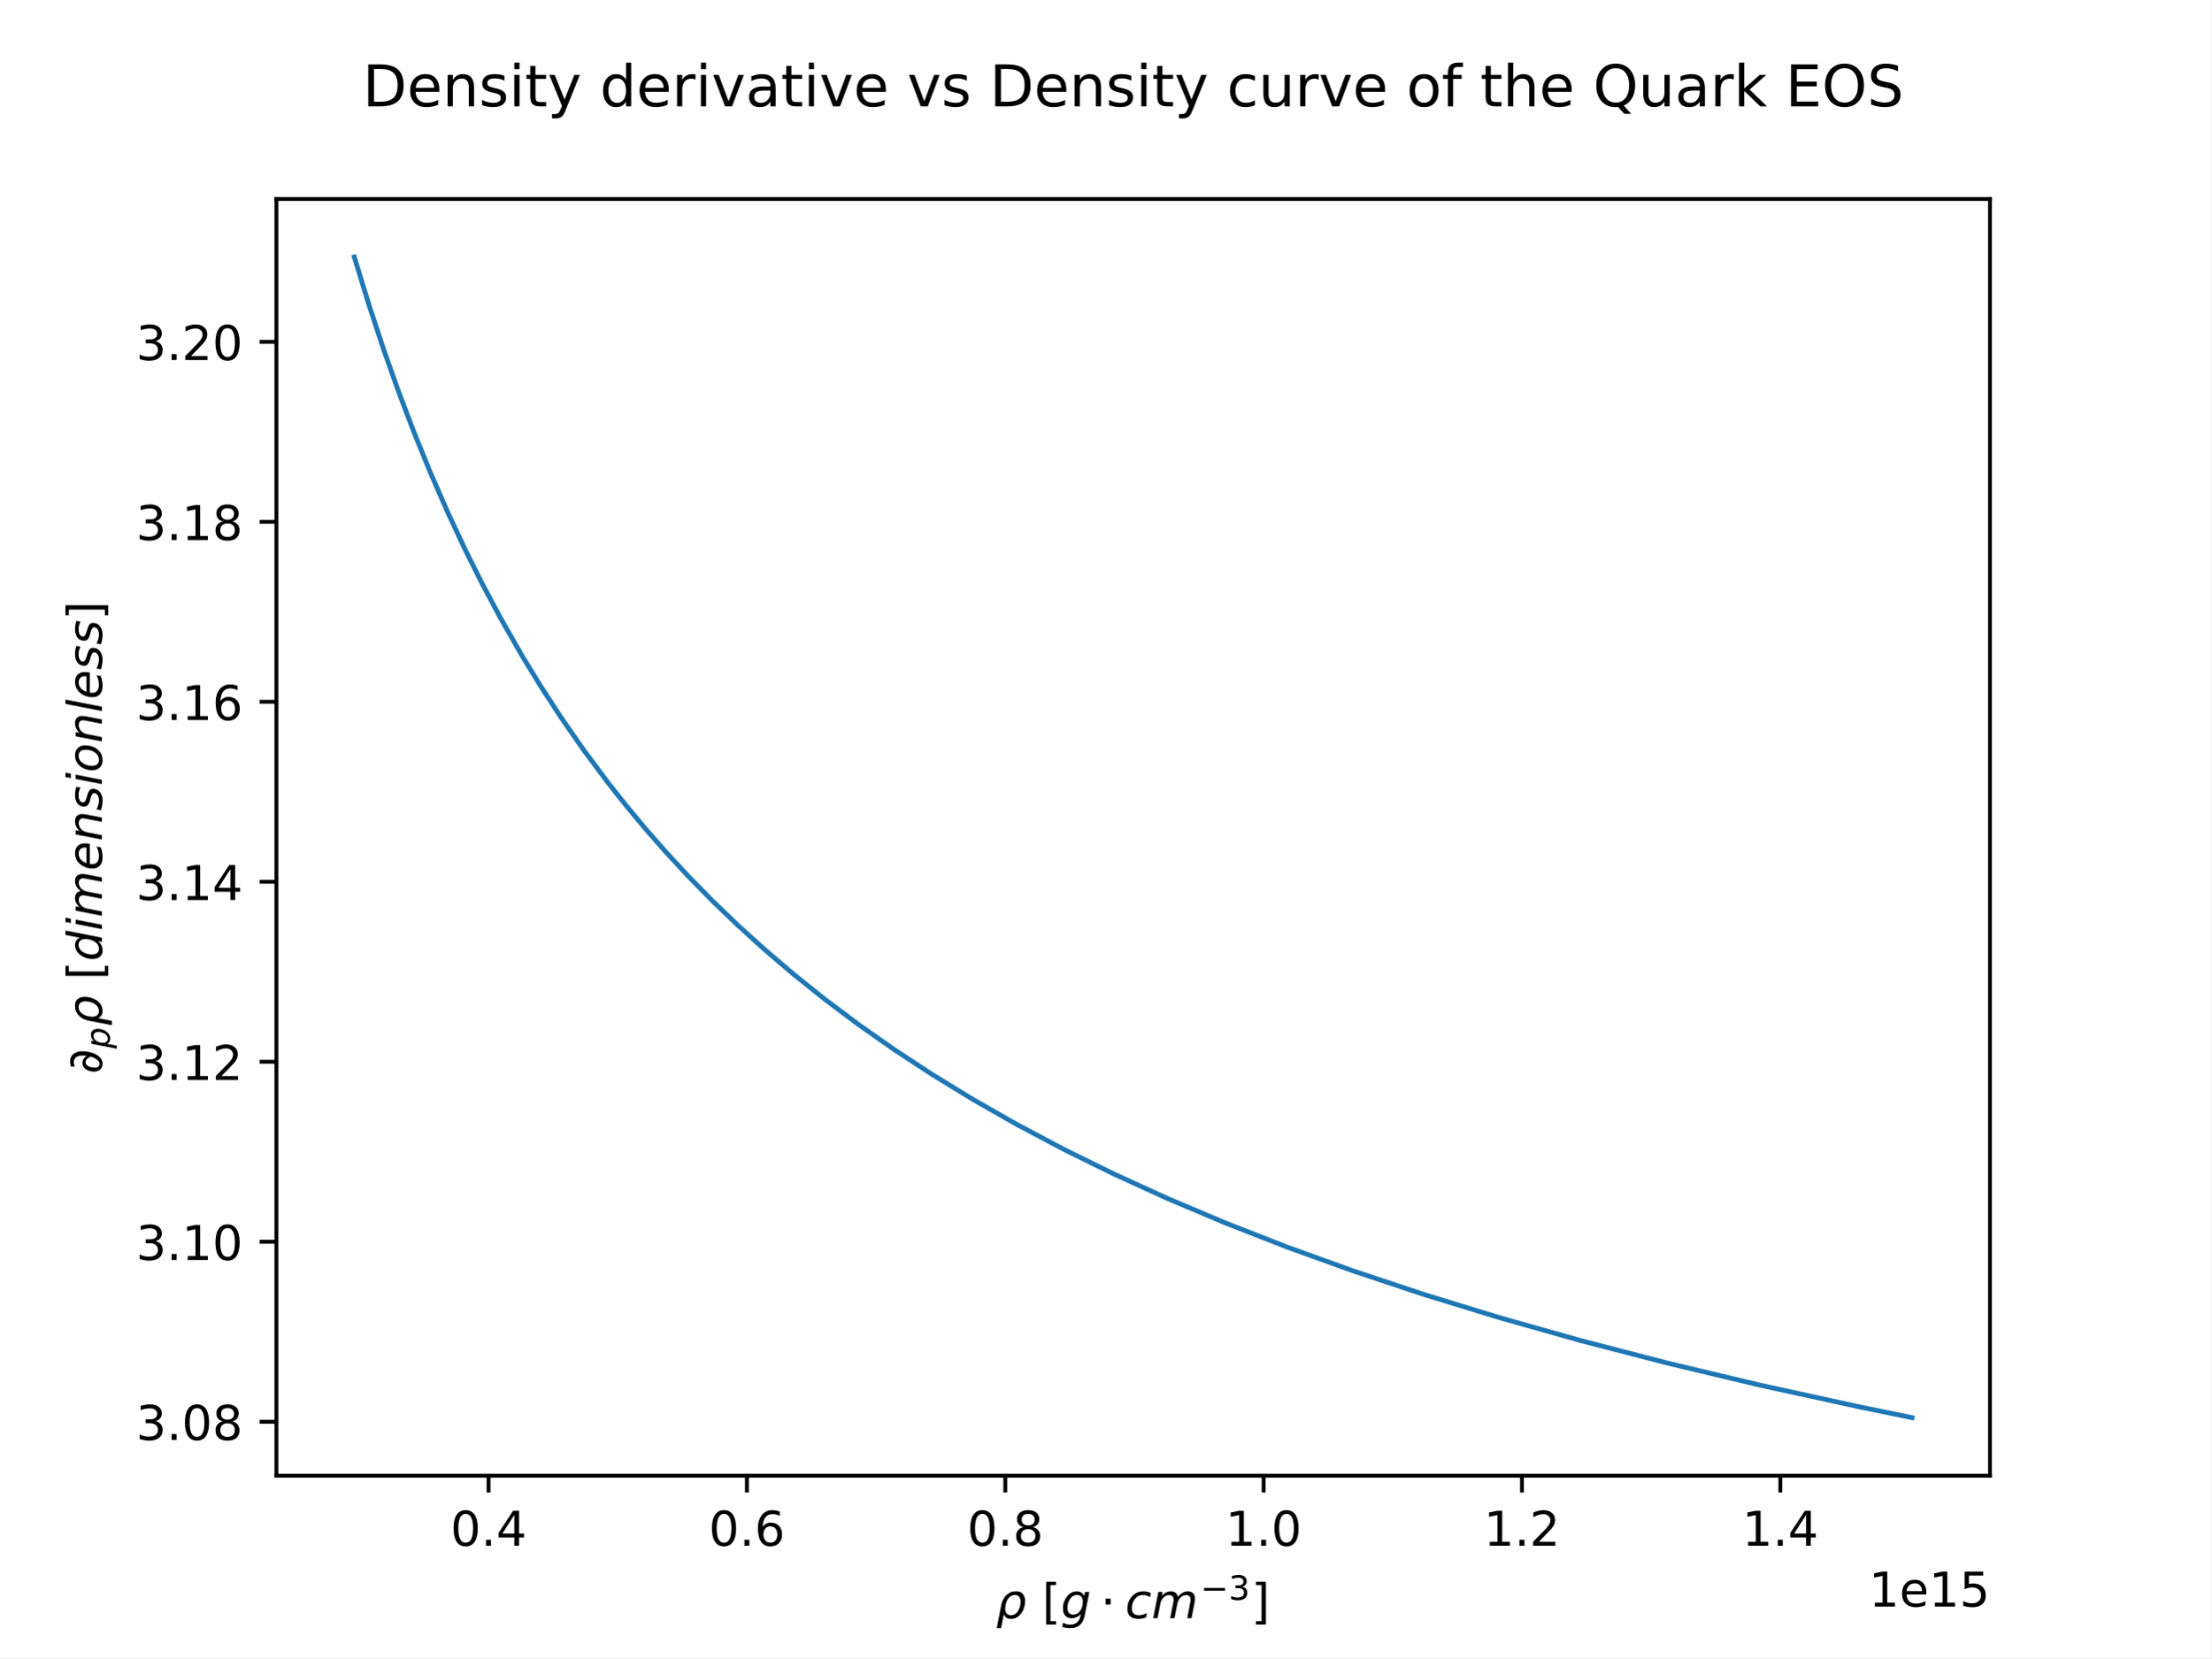
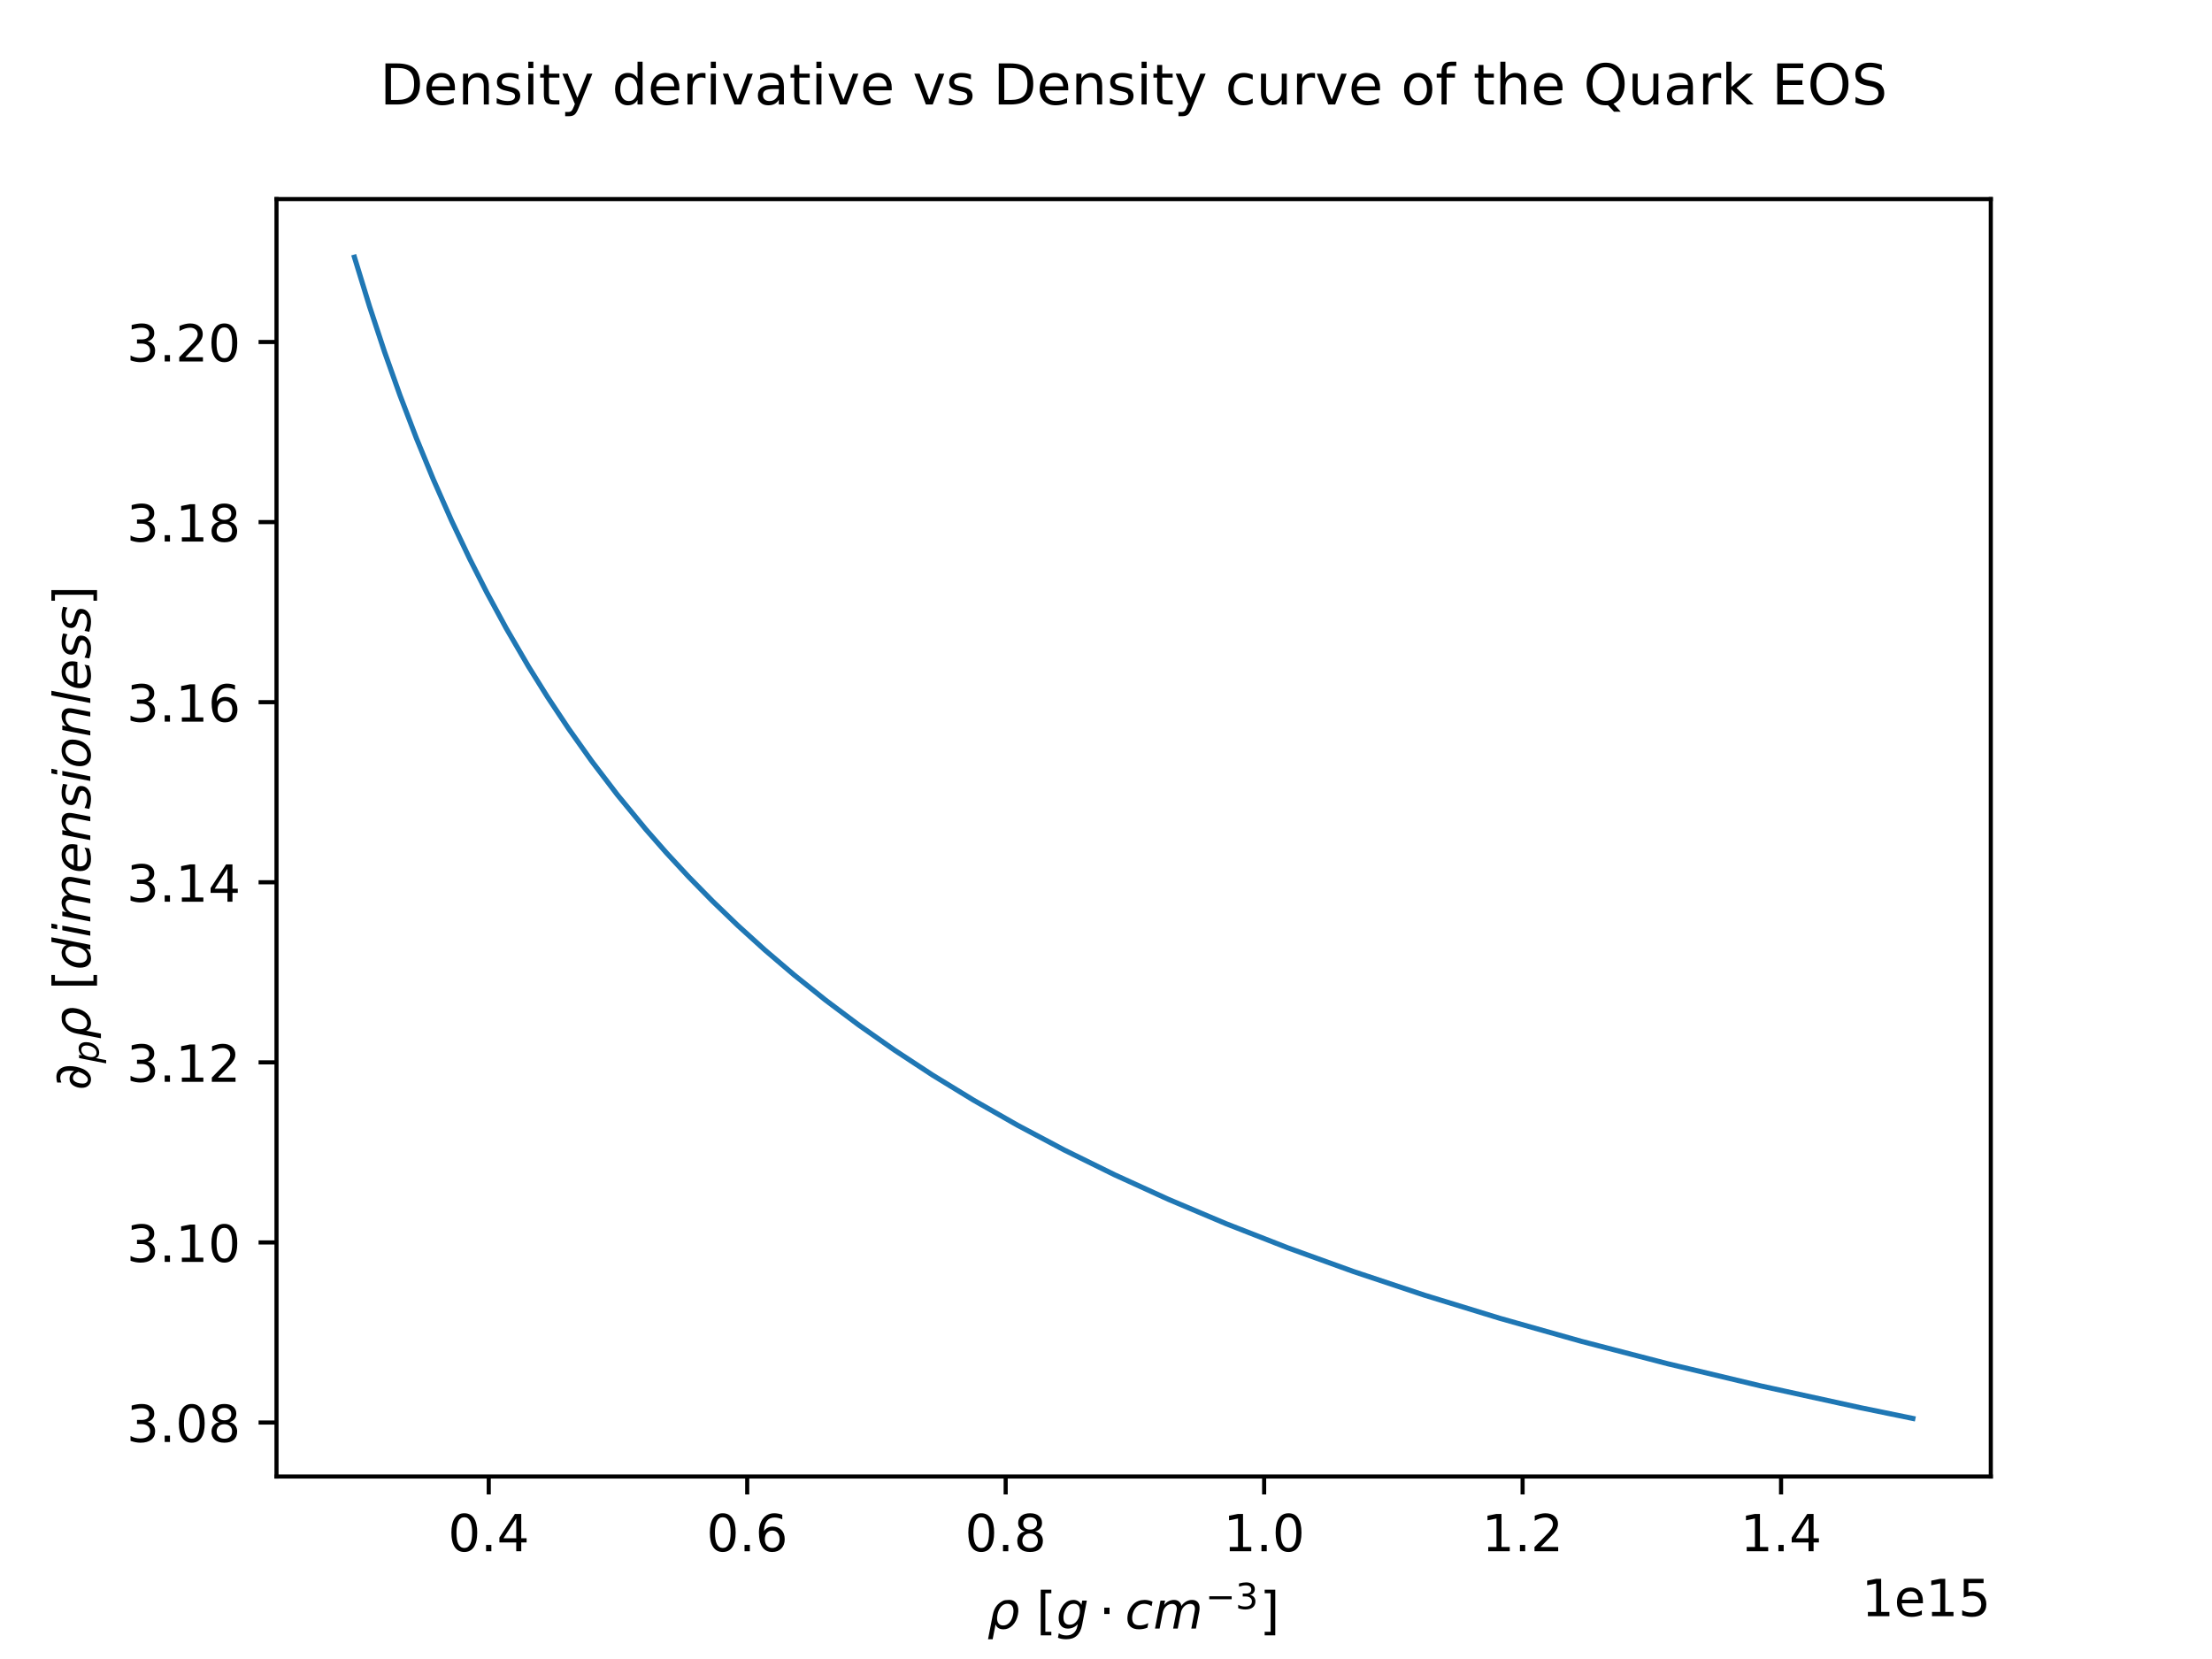
- <svg xmlns="http://www.w3.org/2000/svg" xmlns:xlink="http://www.w3.org/1999/xlink" width="460.8pt" height="345.6pt" viewBox="0 0 460.8 345.6" version="1.1">
+ <svg xmlns="http://www.w3.org/2000/svg" xmlns:xlink="http://www.w3.org/1999/xlink" width="432pt" height="324pt" viewBox="0 0 432 324" version="1.1">
  <defs>
    <style type="text/css">*{stroke-linejoin: round; stroke-linecap: butt}</style>
  </defs>
  <g id="figure_1">
    <g id="patch_1">
-       <path d="M 0 345.6  L 460.8 345.6  L 460.8 0  L 0 0  z " style="fill: #ffffff" />
+       <path d="M 0 324  L 432 324  L 432 0  L 0 0  z " style="fill: #ffffff" />
    </g>
    <g id="axes_1">
      <g id="patch_2">
-         <path d="M 57.6 307.584  L 414.72 307.584  L 414.72 41.472  L 57.6 41.472  z " style="fill: #ffffff" />
+         <path d="M 54 288.36  L 388.8 288.36  L 388.8 38.88  L 54 38.88  z " style="fill: #ffffff" />
      </g>
      <g id="matplotlib.axis_1">
        <g id="xtick_1">
          <g id="line2d_1">
            <defs>
-               <path id="m3706d1cf48" d="M 0 0  L 0 3.5  " style="stroke: #000000; stroke-width: 0.8" />
-             </defs>
-             <g>
-               <use xlink:href="#m3706d1cf48" x="101.815" y="307.584" style="stroke: #000000; stroke-width: 0.8" />
+               <path id="m9056c42ccb" d="M 0 0  L 0 3.5  " style="stroke: #000000; stroke-width: 0.8" />
+             </defs>
+             <g>
+               <use xlink:href="#m9056c42ccb" x="95.451" y="288.36" style="stroke: #000000; stroke-width: 0.8" />
            </g>
          </g>
          <g id="text_1">
-             <g transform="translate(93.86311 322.1824) scale(0.1 -0.1)">
+             <g transform="translate(87.49969 302.9584) scale(0.1 -0.1)">
              <defs>
                <path id="DejaVuSans-30" d="M 2034 4250  Q 1547 4250 1301 3770  Q 1056 3291 1056 2328  Q 1056 1369 1301 889  Q 1547 409 2034 409  Q 2525 409 2770 889  Q 3016 1369 3016 2328  Q 3016 3291 2770 3770  Q 2525 4250 2034 4250  z M 2034 4750  Q 2819 4750 3233 4129  Q 3647 3509 3647 2328  Q 3647 1150 3233 529  Q 2819 -91 2034 -91  Q 1250 -91 836 529  Q 422 1150 422 2328  Q 422 3509 836 4129  Q 1250 4750 2034 4750  z " transform="scale(0.015625)" />
                <path id="DejaVuSans-2e" d="M 684 794  L 1344 794  L 1344 0  L 684 0  L 684 794  z " transform="scale(0.015625)" />
                <path id="DejaVuSans-34" d="M 2419 4116  L 825 1625  L 2419 1625  L 2419 4116  z M 2253 4666  L 3047 4666  L 3047 1625  L 3713 1625  L 3713 1100  L 3047 1100  L 3047 0  L 2419 0  L 2419 1100  L 313 1100  L 313 1709  L 2253 4666  z " transform="scale(0.015625)" />
              </defs>
              <use xlink:href="#DejaVuSans-30" />
              <use xlink:href="#DejaVuSans-2e" x="63.623" />
              <use xlink:href="#DejaVuSans-34" x="95.41" />
            </g>
          </g>
        </g>
        <g id="xtick_2">
          <g id="line2d_2">
            <g>
-               <use xlink:href="#m3706d1cf48" x="155.657" y="307.584" style="stroke: #000000; stroke-width: 0.8" />
+               <use xlink:href="#m9056c42ccb" x="145.929" y="288.36" style="stroke: #000000; stroke-width: 0.8" />
            </g>
          </g>
          <g id="text_2">
-             <g transform="translate(147.7057 322.1824) scale(0.1 -0.1)">
+             <g transform="translate(137.9771 302.9584) scale(0.1 -0.1)">
              <defs>
                <path id="DejaVuSans-36" d="M 2113 2584  Q 1688 2584 1439 2293  Q 1191 2003 1191 1497  Q 1191 994 1439 701  Q 1688 409 2113 409  Q 2538 409 2786 701  Q 3034 994 3034 1497  Q 3034 2003 2786 2293  Q 2538 2584 2113 2584  z M 3366 4563  L 3366 3988  Q 3128 4100 2886 4159  Q 2644 4219 2406 4219  Q 1781 4219 1451 3797  Q 1122 3375 1075 2522  Q 1259 2794 1537 2939  Q 1816 3084 2150 3084  Q 2853 3084 3261 2657  Q 3669 2231 3669 1497  Q 3669 778 3244 343  Q 2819 -91 2113 -91  Q 1303 -91 875 529  Q 447 1150 447 2328  Q 447 3434 972 4092  Q 1497 4750 2381 4750  Q 2619 4750 2861 4703  Q 3103 4656 3366 4563  z " transform="scale(0.015625)" />
              </defs>
              <use xlink:href="#DejaVuSans-30" />
              <use xlink:href="#DejaVuSans-2e" x="63.623" />
              <use xlink:href="#DejaVuSans-36" x="95.41" />
            </g>
          </g>
        </g>
        <g id="xtick_3">
          <g id="line2d_3">
            <g>
-               <use xlink:href="#m3706d1cf48" x="209.5" y="307.584" style="stroke: #000000; stroke-width: 0.8" />
+               <use xlink:href="#m9056c42ccb" x="196.406" y="288.36" style="stroke: #000000; stroke-width: 0.8" />
            </g>
          </g>
          <g id="text_3">
-             <g transform="translate(201.5483 322.1824) scale(0.1 -0.1)">
+             <g transform="translate(188.4545 302.9584) scale(0.1 -0.1)">
              <defs>
                <path id="DejaVuSans-38" d="M 2034 2216  Q 1584 2216 1326 1975  Q 1069 1734 1069 1313  Q 1069 891 1326 650  Q 1584 409 2034 409  Q 2484 409 2743 651  Q 3003 894 3003 1313  Q 3003 1734 2745 1975  Q 2488 2216 2034 2216  z M 1403 2484  Q 997 2584 770 2862  Q 544 3141 544 3541  Q 544 4100 942 4425  Q 1341 4750 2034 4750  Q 2731 4750 3128 4425  Q 3525 4100 3525 3541  Q 3525 3141 3298 2862  Q 3072 2584 2669 2484  Q 3125 2378 3379 2068  Q 3634 1759 3634 1313  Q 3634 634 3220 271  Q 2806 -91 2034 -91  Q 1263 -91 848 271  Q 434 634 434 1313  Q 434 1759 690 2068  Q 947 2378 1403 2484  z M 1172 3481  Q 1172 3119 1398 2916  Q 1625 2713 2034 2713  Q 2441 2713 2670 2916  Q 2900 3119 2900 3481  Q 2900 3844 2670 4047  Q 2441 4250 2034 4250  Q 1625 4250 1398 4047  Q 1172 3844 1172 3481  z " transform="scale(0.015625)" />
              </defs>
              <use xlink:href="#DejaVuSans-30" />
              <use xlink:href="#DejaVuSans-2e" x="63.623" />
              <use xlink:href="#DejaVuSans-38" x="95.41" />
            </g>
          </g>
        </g>
        <g id="xtick_4">
          <g id="line2d_4">
            <g>
-               <use xlink:href="#m3706d1cf48" x="263.342" y="307.584" style="stroke: #000000; stroke-width: 0.8" />
+               <use xlink:href="#m9056c42ccb" x="246.884" y="288.36" style="stroke: #000000; stroke-width: 0.8" />
            </g>
          </g>
          <g id="text_4">
-             <g transform="translate(255.3908 322.1824) scale(0.1 -0.1)">
+             <g transform="translate(238.9319 302.9584) scale(0.1 -0.1)">
              <defs>
                <path id="DejaVuSans-31" d="M 794 531  L 1825 531  L 1825 4091  L 703 3866  L 703 4441  L 1819 4666  L 2450 4666  L 2450 531  L 3481 531  L 3481 0  L 794 0  L 794 531  z " transform="scale(0.015625)" />
              </defs>
              <use xlink:href="#DejaVuSans-31" />
              <use xlink:href="#DejaVuSans-2e" x="63.623" />
              <use xlink:href="#DejaVuSans-30" x="95.41" />
            </g>
          </g>
        </g>
        <g id="xtick_5">
          <g id="line2d_5">
            <g>
-               <use xlink:href="#m3706d1cf48" x="317.185" y="307.584" style="stroke: #000000; stroke-width: 0.8" />
+               <use xlink:href="#m9056c42ccb" x="297.361" y="288.36" style="stroke: #000000; stroke-width: 0.8" />
            </g>
          </g>
          <g id="text_5">
-             <g transform="translate(309.2334 322.1824) scale(0.1 -0.1)">
+             <g transform="translate(289.4094 302.9584) scale(0.1 -0.1)">
              <defs>
                <path id="DejaVuSans-32" d="M 1228 531  L 3431 531  L 3431 0  L 469 0  L 469 531  Q 828 903 1448 1529  Q 2069 2156 2228 2338  Q 2531 2678 2651 2914  Q 2772 3150 2772 3378  Q 2772 3750 2511 3984  Q 2250 4219 1831 4219  Q 1534 4219 1204 4116  Q 875 4013 500 3803  L 500 4441  Q 881 4594 1212 4672  Q 1544 4750 1819 4750  Q 2544 4750 2975 4387  Q 3406 4025 3406 3419  Q 3406 3131 3298 2873  Q 3191 2616 2906 2266  Q 2828 2175 2409 1742  Q 1991 1309 1228 531  z " transform="scale(0.015625)" />
              </defs>
              <use xlink:href="#DejaVuSans-31" />
              <use xlink:href="#DejaVuSans-2e" x="63.623" />
              <use xlink:href="#DejaVuSans-32" x="95.41" />
            </g>
          </g>
        </g>
        <g id="xtick_6">
          <g id="line2d_6">
            <g>
-               <use xlink:href="#m3706d1cf48" x="371.028" y="307.584" style="stroke: #000000; stroke-width: 0.8" />
+               <use xlink:href="#m9056c42ccb" x="347.838" y="288.36" style="stroke: #000000; stroke-width: 0.8" />
            </g>
          </g>
          <g id="text_6">
-             <g transform="translate(363.076 322.1824) scale(0.1 -0.1)">
+             <g transform="translate(339.8868 302.9584) scale(0.1 -0.1)">
              <use xlink:href="#DejaVuSans-31" />
              <use xlink:href="#DejaVuSans-2e" x="63.623" />
              <use xlink:href="#DejaVuSans-34" x="95.41" />
            </g>
          </g>
        </g>
        <g id="text_7">
-           <g transform="translate(207.56 337.3621) scale(0.1 -0.1)">
+           <g transform="translate(192.8 318.1381) scale(0.1 -0.1)">
            <defs>
              <path id="DejaVuSans-Oblique-3c1" d="M 1203 2875  Q 1453 3194 1981 3475  Q 2188 3584 2756 3584  Q 3394 3584 3694 3078  Q 3994 2572 3834 1747  Q 3672 922 3175 415  Q 2678 -91 2041 -91  Q 1656 -91 1409 63  Q 1163 213 1044 525  L 681 -1331  L 103 -1331  L 697 1716  Q 838 2438 1203 2875  z M 3238 1747  Q 3359 2381 3169 2744  Q 2978 3103 2522 3103  Q 2066 3103 1734 2744  Q 1403 2381 1281 1747  Q 1156 1113 1347 750  Q 1538 391 1994 391  Q 2450 391 2781 750  Q 3113 1113 3238 1747  z " transform="scale(0.015625)" />
              <path id="DejaVuSans-5b" d="M 550 4863  L 1875 4863  L 1875 4416  L 1125 4416  L 1125 -397  L 1875 -397  L 1875 -844  L 550 -844  L 550 4863  z " transform="scale(0.015625)" />
              <path id="DejaVuSans-Oblique-67" d="M 3816 3500  L 3219 434  Q 3047 -456 2561 -893  Q 2075 -1331 1253 -1331  Q 950 -1331 690 -1286  Q 431 -1241 206 -1147  L 313 -588  Q 525 -725 762 -790  Q 1000 -856 1269 -856  Q 1816 -856 2167 -557  Q 2519 -259 2631 300  L 2681 563  Q 2441 288 2122 144  Q 1803 0 1434 0  Q 903 0 598 351  Q 294 703 294 1319  Q 294 1803 478 2267  Q 663 2731 997 3091  Q 1219 3328 1514 3456  Q 1809 3584 2131 3584  Q 2484 3584 2746 3420  Q 3009 3256 3138 2956  L 3238 3500  L 3816 3500  z M 2950 2216  Q 2950 2641 2750 2872  Q 2550 3103 2181 3103  Q 1953 3103 1747 3012  Q 1541 2922 1394 2759  Q 1156 2491 1023 2127  Q 891 1763 891 1375  Q 891 944 1092 712  Q 1294 481 1672 481  Q 2219 481 2584 976  Q 2950 1472 2950 2216  z " transform="scale(0.015625)" />
              <path id="DejaVuSans-22c5" d="M 684 2619  L 1344 2619  L 1344 1825  L 684 1825  L 684 2619  z " transform="scale(0.015625)" />
              <path id="DejaVuSans-Oblique-63" d="M 3431 3366  L 3316 2797  Q 3109 2947 2876 3022  Q 2644 3097 2394 3097  Q 2119 3097 1870 3000  Q 1622 2903 1453 2725  Q 1184 2453 1037 2087  Q 891 1722 891 1331  Q 891 859 1127 628  Q 1363 397 1844 397  Q 2081 397 2348 469  Q 2616 541 2906 684  L 2797 116  Q 2547 13 2283 -39  Q 2019 -91 1741 -91  Q 1044 -91 669 257  Q 294 606 294 1253  Q 294 1797 489 2255  Q 684 2713 1069 3078  Q 1331 3328 1684 3456  Q 2038 3584 2456 3584  Q 2700 3584 2940 3529  Q 3181 3475 3431 3366  z " transform="scale(0.015625)" />
              <path id="DejaVuSans-Oblique-6d" d="M 5747 2113  L 5338 0  L 4763 0  L 5166 2094  Q 5191 2228 5203 2325  Q 5216 2422 5216 2491  Q 5216 2772 5059 2928  Q 4903 3084 4622 3084  Q 4203 3084 3875 2770  Q 3547 2456 3450 1953  L 3066 0  L 2491 0  L 2900 2094  Q 2925 2209 2937 2307  Q 2950 2406 2950 2484  Q 2950 2769 2794 2926  Q 2638 3084 2363 3084  Q 1938 3084 1609 2770  Q 1281 2456 1184 1953  L 800 0  L 225 0  L 909 3500  L 1484 3500  L 1375 2956  Q 1609 3263 1923 3423  Q 2238 3584 2597 3584  Q 2978 3584 3223 3384  Q 3469 3184 3519 2828  Q 3781 3197 4126 3390  Q 4472 3584 4856 3584  Q 5306 3584 5551 3325  Q 5797 3066 5797 2591  Q 5797 2488 5784 2364  Q 5772 2241 5747 2113  z " transform="scale(0.015625)" />
              <path id="DejaVuSans-2212" d="M 678 2272  L 4684 2272  L 4684 1741  L 678 1741  L 678 2272  z " transform="scale(0.015625)" />
              <path id="DejaVuSans-33" d="M 2597 2516  Q 3050 2419 3304 2112  Q 3559 1806 3559 1356  Q 3559 666 3084 287  Q 2609 -91 1734 -91  Q 1441 -91 1130 -33  Q 819 25 488 141  L 488 750  Q 750 597 1062 519  Q 1375 441 1716 441  Q 2309 441 2620 675  Q 2931 909 2931 1356  Q 2931 1769 2642 2001  Q 2353 2234 1838 2234  L 1294 2234  L 1294 2753  L 1863 2753  Q 2328 2753 2575 2939  Q 2822 3125 2822 3475  Q 2822 3834 2567 4026  Q 2313 4219 1838 4219  Q 1578 4219 1281 4162  Q 984 4106 628 3988  L 628 4550  Q 988 4650 1302 4700  Q 1616 4750 1894 4750  Q 2613 4750 3031 4423  Q 3450 4097 3450 3541  Q 3450 3153 3228 2886  Q 3006 2619 2597 2516  z " transform="scale(0.015625)" />
              <path id="DejaVuSans-5d" d="M 1947 4863  L 1947 -844  L 622 -844  L 622 -397  L 1369 -397  L 1369 4416  L 622 4416  L 622 4863  L 1947 4863  z " transform="scale(0.015625)" />
            </defs>
            <use xlink:href="#DejaVuSans-Oblique-3c1" transform="translate(0 0.765625)" />
            <use xlink:href="#DejaVuSans-5b" transform="translate(95.94694 0.765625)" />
            <use xlink:href="#DejaVuSans-Oblique-67" transform="translate(134.9606 0.765625)" />
            <use xlink:href="#DejaVuSans-22c5" transform="translate(217.9196 0.765625)" />
            <use xlink:href="#DejaVuSans-Oblique-63" transform="translate(269.1891 0.765625)" />
            <use xlink:href="#DejaVuSans-Oblique-6d" transform="translate(324.1696 0.765625)" />
            <use xlink:href="#DejaVuSans-2212" transform="translate(426.2316 39.04688) scale(0.7)" />
            <use xlink:href="#DejaVuSans-33" transform="translate(484.8839 39.04688) scale(0.7)" />
            <use xlink:href="#DejaVuSans-5d" transform="translate(532.1545 0.765625)" />
          </g>
        </g>
        <g id="text_8">
-           <g transform="translate(389.4794 334.8606) scale(0.1 -0.1)">
+           <g transform="translate(363.5594 315.6366) scale(0.1 -0.1)">
            <defs>
              <path id="DejaVuSans-65" d="M 3597 1894  L 3597 1613  L 953 1613  Q 991 1019 1311 708  Q 1631 397 2203 397  Q 2534 397 2845 478  Q 3156 559 3463 722  L 3463 178  Q 3153 47 2828 -22  Q 2503 -91 2169 -91  Q 1331 -91 842 396  Q 353 884 353 1716  Q 353 2575 817 3079  Q 1281 3584 2069 3584  Q 2775 3584 3186 3129  Q 3597 2675 3597 1894  z M 3022 2063  Q 3016 2534 2758 2815  Q 2500 3097 2075 3097  Q 1594 3097 1305 2825  Q 1016 2553 972 2059  L 3022 2063  z " transform="scale(0.015625)" />
              <path id="DejaVuSans-35" d="M 691 4666  L 3169 4666  L 3169 4134  L 1269 4134  L 1269 2991  Q 1406 3038 1543 3061  Q 1681 3084 1819 3084  Q 2600 3084 3056 2656  Q 3513 2228 3513 1497  Q 3513 744 3044 326  Q 2575 -91 1722 -91  Q 1428 -91 1123 -41  Q 819 9 494 109  L 494 744  Q 775 591 1075 516  Q 1375 441 1709 441  Q 2250 441 2565 725  Q 2881 1009 2881 1497  Q 2881 1984 2565 2268  Q 2250 2553 1709 2553  Q 1456 2553 1204 2497  Q 953 2441 691 2322  L 691 4666  z " transform="scale(0.015625)" />
            </defs>
            <use xlink:href="#DejaVuSans-31" />
            <use xlink:href="#DejaVuSans-65" x="63.623" />
            <use xlink:href="#DejaVuSans-31" x="125.146" />
            <use xlink:href="#DejaVuSans-35" x="188.77" />
          </g>
        </g>
      </g>
      <g id="matplotlib.axis_2">
        <g id="ytick_1">
          <g id="line2d_7">
            <defs>
-               <path id="m0bca94fd9c" d="M 0 0  L -3.5 0  " style="stroke: #000000; stroke-width: 0.8" />
-             </defs>
-             <g>
-               <use xlink:href="#m0bca94fd9c" x="57.6" y="296.337" style="stroke: #000000; stroke-width: 0.8" />
+               <path id="mdbba9dc345" d="M 0 0  L -3.5 0  " style="stroke: #000000; stroke-width: 0.8" />
+             </defs>
+             <g>
+               <use xlink:href="#mdbba9dc345" x="54" y="277.816" style="stroke: #000000; stroke-width: 0.8" />
            </g>
          </g>
          <g id="text_9">
-             <g transform="translate(28.33438 300.136) scale(0.1 -0.1)">
+             <g transform="translate(24.73438 281.615) scale(0.1 -0.1)">
              <use xlink:href="#DejaVuSans-33" />
              <use xlink:href="#DejaVuSans-2e" x="63.623" />
              <use xlink:href="#DejaVuSans-30" x="95.41" />
              <use xlink:href="#DejaVuSans-38" x="159.033" />
            </g>
          </g>
        </g>
        <g id="ytick_2">
          <g id="line2d_8">
            <g>
-               <use xlink:href="#m0bca94fd9c" x="57.6" y="258.821" style="stroke: #000000; stroke-width: 0.8" />
+               <use xlink:href="#mdbba9dc345" x="54" y="242.645" style="stroke: #000000; stroke-width: 0.8" />
            </g>
          </g>
          <g id="text_10">
-             <g transform="translate(28.33438 262.6205) scale(0.1 -0.1)">
+             <g transform="translate(24.73438 246.4441) scale(0.1 -0.1)">
              <use xlink:href="#DejaVuSans-33" />
              <use xlink:href="#DejaVuSans-2e" x="63.623" />
              <use xlink:href="#DejaVuSans-31" x="95.41" />
              <use xlink:href="#DejaVuSans-30" x="159.033" />
            </g>
          </g>
        </g>
        <g id="ytick_3">
          <g id="line2d_9">
            <g>
-               <use xlink:href="#m0bca94fd9c" x="57.6" y="221.306" style="stroke: #000000; stroke-width: 0.8" />
+               <use xlink:href="#mdbba9dc345" x="54" y="207.474" style="stroke: #000000; stroke-width: 0.8" />
            </g>
          </g>
          <g id="text_11">
-             <g transform="translate(28.33438 225.1049) scale(0.1 -0.1)">
+             <g transform="translate(24.73438 211.2733) scale(0.1 -0.1)">
              <use xlink:href="#DejaVuSans-33" />
              <use xlink:href="#DejaVuSans-2e" x="63.623" />
              <use xlink:href="#DejaVuSans-31" x="95.41" />
              <use xlink:href="#DejaVuSans-32" x="159.033" />
            </g>
          </g>
        </g>
        <g id="ytick_4">
          <g id="line2d_10">
            <g>
-               <use xlink:href="#m0bca94fd9c" x="57.6" y="183.79" style="stroke: #000000; stroke-width: 0.8" />
+               <use xlink:href="#mdbba9dc345" x="54" y="172.303" style="stroke: #000000; stroke-width: 0.8" />
            </g>
          </g>
          <g id="text_12">
-             <g transform="translate(28.33438 187.5893) scale(0.1 -0.1)">
+             <g transform="translate(24.73438 176.1025) scale(0.1 -0.1)">
              <use xlink:href="#DejaVuSans-33" />
              <use xlink:href="#DejaVuSans-2e" x="63.623" />
              <use xlink:href="#DejaVuSans-31" x="95.41" />
              <use xlink:href="#DejaVuSans-34" x="159.033" />
            </g>
          </g>
        </g>
        <g id="ytick_5">
          <g id="line2d_11">
            <g>
-               <use xlink:href="#m0bca94fd9c" x="57.6" y="146.275" style="stroke: #000000; stroke-width: 0.8" />
+               <use xlink:href="#mdbba9dc345" x="54" y="137.132" style="stroke: #000000; stroke-width: 0.8" />
            </g>
          </g>
          <g id="text_13">
-             <g transform="translate(28.33438 150.0738) scale(0.1 -0.1)">
+             <g transform="translate(24.73438 140.9316) scale(0.1 -0.1)">
              <use xlink:href="#DejaVuSans-33" />
              <use xlink:href="#DejaVuSans-2e" x="63.623" />
              <use xlink:href="#DejaVuSans-31" x="95.41" />
              <use xlink:href="#DejaVuSans-36" x="159.033" />
            </g>
          </g>
        </g>
        <g id="ytick_6">
          <g id="line2d_12">
            <g>
-               <use xlink:href="#m0bca94fd9c" x="57.6" y="108.759" style="stroke: #000000; stroke-width: 0.8" />
+               <use xlink:href="#mdbba9dc345" x="54" y="101.962" style="stroke: #000000; stroke-width: 0.8" />
            </g>
          </g>
          <g id="text_14">
-             <g transform="translate(28.33438 112.5582) scale(0.1 -0.1)">
+             <g transform="translate(24.73438 105.7608) scale(0.1 -0.1)">
              <use xlink:href="#DejaVuSans-33" />
              <use xlink:href="#DejaVuSans-2e" x="63.623" />
              <use xlink:href="#DejaVuSans-31" x="95.41" />
              <use xlink:href="#DejaVuSans-38" x="159.033" />
            </g>
          </g>
        </g>
        <g id="ytick_7">
          <g id="line2d_13">
            <g>
-               <use xlink:href="#m0bca94fd9c" x="57.6" y="71.243" style="stroke: #000000; stroke-width: 0.8" />
+               <use xlink:href="#mdbba9dc345" x="54" y="66.791" style="stroke: #000000; stroke-width: 0.8" />
            </g>
          </g>
          <g id="text_15">
-             <g transform="translate(28.33438 75.04267) scale(0.1 -0.1)">
+             <g transform="translate(24.73438 70.58995) scale(0.1 -0.1)">
              <use xlink:href="#DejaVuSans-33" />
              <use xlink:href="#DejaVuSans-2e" x="63.623" />
              <use xlink:href="#DejaVuSans-32" x="95.41" />
              <use xlink:href="#DejaVuSans-30" x="159.033" />
            </g>
          </g>
        </g>
        <g id="text_16">
-           <g transform="translate(21.23438 223.828) rotate(-90) scale(0.1 -0.1)">
+           <g transform="translate(17.63437 212.92) rotate(-90) scale(0.1 -0.1)">
            <defs>
              <path id="DejaVuSans-2202" d="M 1366 -91  Q 925 -91 638 175  Q 297 491 297 1063  Q 297 1656 597 2119  Q 906 2594 1463 2594  Q 1828 2594 2116 2366  Q 2284 2231 2400 2006  Q 2441 2259 2441 2547  Q 2441 2969 2341 3213  Q 2119 3753 1531 3753  Q 1309 3753 966 3616  L 966 4141  Q 1328 4238 1653 4238  Q 2491 4238 2847 3469  Q 3013 3106 3013 2566  Q 3013 2213 2934 1803  Q 2738 778 2228 291  Q 1828 -91 1366 -91  z M 831 969  Q 831 656 969 488  Q 1116 309 1341 309  Q 1541 309 1700 450  Q 1925 644 2091 959  Q 2228 1219 2297 1497  Q 2019 2169 1538 2169  Q 1125 2169 944 1625  Q 831 1288 831 969  z " transform="scale(0.015625)" />
              <path id="DejaVuSans-Oblique-70" d="M 3175 2156  Q 3175 2616 2975 2859  Q 2775 3103 2400 3103  Q 2144 3103 1911 2972  Q 1678 2841 1497 2591  Q 1319 2344 1212 1994  Q 1106 1644 1106 1300  Q 1106 863 1306 627  Q 1506 391 1875 391  Q 2147 391 2380 519  Q 2613 647 2778 891  Q 2956 1147 3065 1494  Q 3175 1841 3175 2156  z M 1394 2969  Q 1625 3272 1939 3428  Q 2253 3584 2638 3584  Q 3175 3584 3472 3232  Q 3769 2881 3769 2247  Q 3769 1728 3584 1258  Q 3400 788 3053 416  Q 2822 169 2531 39  Q 2241 -91 1919 -91  Q 1547 -91 1294 64  Q 1041 219 916 525  L 556 -1331  L -19 -1331  L 922 3500  L 1497 3500  L 1394 2969  z " transform="scale(0.015625)" />
              <path id="DejaVuSans-Oblique-64" d="M 2675 525  Q 2444 222 2128 65  Q 1813 -91 1428 -91  Q 903 -91 598 267  Q 294 625 294 1247  Q 294 1766 478 2236  Q 663 2706 1013 3078  Q 1244 3325 1534 3454  Q 1825 3584 2144 3584  Q 2481 3584 2739 3421  Q 2997 3259 3138 2956  L 3513 4863  L 4091 4863  L 3144 0  L 2566 0  L 2675 525  z M 891 1350  Q 891 897 1095 644  Q 1300 391 1663 391  Q 1931 391 2161 520  Q 2391 650 2566 903  Q 2750 1166 2856 1509  Q 2963 1853 2963 2188  Q 2963 2622 2758 2865  Q 2553 3109 2194 3109  Q 1922 3109 1687 2981  Q 1453 2853 1288 2613  Q 1106 2353 998 2009  Q 891 1666 891 1350  z " transform="scale(0.015625)" />
              <path id="DejaVuSans-Oblique-69" d="M 1172 4863  L 1747 4863  L 1606 4134  L 1031 4134  L 1172 4863  z M 909 3500  L 1484 3500  L 800 0  L 225 0  L 909 3500  z " transform="scale(0.015625)" />
              <path id="DejaVuSans-Oblique-65" d="M 3078 2063  Q 3088 2113 3092 2166  Q 3097 2219 3097 2272  Q 3097 2653 2873 2875  Q 2650 3097 2266 3097  Q 1838 3097 1509 2826  Q 1181 2556 1013 2059  L 3078 2063  z M 3578 1613  L 903 1613  Q 884 1494 878 1425  Q 872 1356 872 1306  Q 872 872 1139 634  Q 1406 397 1894 397  Q 2269 397 2603 481  Q 2938 566 3225 728  L 3116 159  Q 2806 34 2476 -28  Q 2147 -91 1806 -91  Q 1078 -91 686 257  Q 294 606 294 1247  Q 294 1794 489 2264  Q 684 2734 1063 3103  Q 1306 3334 1642 3459  Q 1978 3584 2356 3584  Q 2950 3584 3301 3228  Q 3653 2872 3653 2272  Q 3653 2128 3634 1964  Q 3616 1800 3578 1613  z " transform="scale(0.015625)" />
              <path id="DejaVuSans-Oblique-6e" d="M 3566 2113  L 3156 0  L 2578 0  L 2988 2091  Q 3016 2238 3031 2350  Q 3047 2463 3047 2528  Q 3047 2791 2881 2937  Q 2716 3084 2419 3084  Q 1956 3084 1622 2776  Q 1288 2469 1184 1941  L 800 0  L 225 0  L 903 3500  L 1478 3500  L 1363 2950  Q 1603 3253 1940 3418  Q 2278 3584 2650 3584  Q 3113 3584 3367 3334  Q 3622 3084 3622 2631  Q 3622 2519 3608 2391  Q 3594 2263 3566 2113  z " transform="scale(0.015625)" />
              <path id="DejaVuSans-Oblique-73" d="M 3200 3397  L 3091 2853  Q 2863 2978 2609 3040  Q 2356 3103 2088 3103  Q 1634 3103 1373 2948  Q 1113 2794 1113 2528  Q 1113 2219 1719 2053  Q 1766 2041 1788 2034  L 1972 1978  Q 2547 1819 2739 1644  Q 2931 1469 2931 1166  Q 2931 609 2489 259  Q 2047 -91 1331 -91  Q 1053 -91 747 -37  Q 441 16 72 128  L 184 722  Q 500 559 806 475  Q 1113 391 1394 391  Q 1816 391 2080 572  Q 2344 753 2344 1031  Q 2344 1331 1650 1516  L 1591 1531  L 1394 1581  Q 956 1697 753 1886  Q 550 2075 550 2369  Q 550 2928 970 3256  Q 1391 3584 2113 3584  Q 2397 3584 2667 3537  Q 2938 3491 3200 3397  z " transform="scale(0.015625)" />
              <path id="DejaVuSans-Oblique-6f" d="M 1625 -91  Q 1009 -91 651 289  Q 294 669 294 1325  Q 294 1706 417 2101  Q 541 2497 738 2766  Q 1047 3184 1428 3384  Q 1809 3584 2291 3584  Q 2888 3584 3255 3212  Q 3622 2841 3622 2241  Q 3622 1825 3500 1412  Q 3378 1000 3181 728  Q 2875 309 2494 109  Q 2113 -91 1625 -91  z M 891 1344  Q 891 869 1089 633  Q 1288 397 1691 397  Q 2269 397 2648 901  Q 3028 1406 3028 2181  Q 3028 2634 2825 2865  Q 2622 3097 2228 3097  Q 1903 3097 1650 2945  Q 1397 2794 1197 2484  Q 1050 2253 970 1956  Q 891 1659 891 1344  z " transform="scale(0.015625)" />
              <path id="DejaVuSans-Oblique-6c" d="M 1172 4863  L 1747 4863  L 800 0  L 225 0  L 1172 4863  z " transform="scale(0.015625)" />
            </defs>
            <use xlink:href="#DejaVuSans-2202" transform="translate(0 0.015625)" />
            <use xlink:href="#DejaVuSans-Oblique-70" transform="translate(52.66602 -16.39062) scale(0.7)" />
            <use xlink:href="#DejaVuSans-Oblique-3c1" transform="translate(99.83398 0.015625)" />
            <use xlink:href="#DejaVuSans-5b" transform="translate(195.7809 0.015625)" />
            <use xlink:href="#DejaVuSans-Oblique-64" transform="translate(234.7946 0.015625)" />
            <use xlink:href="#DejaVuSans-Oblique-69" transform="translate(298.2712 0.015625)" />
            <use xlink:href="#DejaVuSans-Oblique-6d" transform="translate(326.0544 0.015625)" />
            <use xlink:href="#DejaVuSans-Oblique-65" transform="translate(423.4665 0.015625)" />
            <use xlink:href="#DejaVuSans-Oblique-6e" transform="translate(484.9899 0.015625)" />
            <use xlink:href="#DejaVuSans-Oblique-73" transform="translate(548.3688 0.015625)" />
            <use xlink:href="#DejaVuSans-Oblique-69" transform="translate(600.4684 0.015625)" />
            <use xlink:href="#DejaVuSans-Oblique-6f" transform="translate(628.2516 0.015625)" />
            <use xlink:href="#DejaVuSans-Oblique-6e" transform="translate(689.4333 0.015625)" />
            <use xlink:href="#DejaVuSans-Oblique-6c" transform="translate(752.8122 0.015625)" />
            <use xlink:href="#DejaVuSans-Oblique-65" transform="translate(780.5954 0.015625)" />
            <use xlink:href="#DejaVuSans-Oblique-73" transform="translate(842.1188 0.015625)" />
            <use xlink:href="#DejaVuSans-Oblique-73" transform="translate(894.2184 0.015625)" />
            <use xlink:href="#DejaVuSans-5d" transform="translate(946.318 0.015625)" />
          </g>
        </g>
      </g>
      <g id="line2d_14">
-         <path d="M 73.833 53.568  L 73.865 53.679  L 76.865 63.478  L 79.883 72.644  L 82.987 81.43  L 86.318 90.216  L 89.724 98.586  L 93.372 106.937  L 97.042 114.769  L 100.466 121.617  L 104.393 128.98  L 108.897 136.848  L 112.704 143.067  L 116.922 149.546  L 121.596 156.268  L 126.775 163.217  L 130.534 167.964  L 134.56 172.795  L 138.87 177.703  L 143.484 182.679  L 148.425 187.717  L 153.716 192.807  L 159.38 197.942  L 165.444 203.112  L 171.936 208.309  L 178.887 213.524  L 186.33 218.75  L 194.298 223.976  L 202.828 229.196  L 211.962 234.401  L 221.74 239.583  L 232.21 244.736  L 243.419 249.851  L 255.42 254.922  L 268.269 259.943  L 282.026 264.908  L 296.755 269.812  L 312.526 274.65  L 329.412 279.416  L 347.492 284.108  L 366.851 288.722  L 387.579 293.254  L 398.487 295.488  L 398.487 295.488  " clip-path="url(#p659f945d45)" style="fill: none; stroke: #1f77b4; stroke-linecap: square" />
+         <path d="M 69.218 50.22  L 69.25 50.328  L 72.161 59.825  L 75.089 68.687  L 78.101 77.161  L 81.334 85.618  L 84.639 93.656  L 88.178 101.662  L 91.739 109.155  L 95.061 115.696  L 98.871 122.719  L 103.24 130.21  L 106.933 136.123  L 111.025 142.275  L 115.56 148.65  L 120.583 155.231  L 126.15 161.995  L 130.19 166.596  L 134.517 171.262  L 139.149 175.985  L 144.108 180.757  L 149.418 185.57  L 155.103 190.417  L 161.19 195.29  L 167.707 200.179  L 174.684 205.078  L 182.154 209.978  L 190.152 214.871  L 198.714 219.751  L 207.881 224.609  L 217.696 229.44  L 228.205 234.235  L 239.456 238.989  L 251.502 243.696  L 264.399 248.351  L 278.208 252.949  L 292.993 257.484  L 308.824 261.953  L 325.774 266.352  L 343.923 270.677  L 363.356 274.925  L 373.582 277.02  L 373.582 277.02  " clip-path="url(#p33b008f073)" style="fill: none; stroke: #1f77b4; stroke-linecap: square" />
      </g>
      <g id="patch_3">
-         <path d="M 57.6 307.584  L 57.6 41.472  " style="fill: none; stroke: #000000; stroke-width: 0.8; stroke-linejoin: miter; stroke-linecap: square" />
+         <path d="M 54 288.36  L 54 38.88  " style="fill: none; stroke: #000000; stroke-width: 0.8; stroke-linejoin: miter; stroke-linecap: square" />
      </g>
      <g id="patch_4">
-         <path d="M 414.72 307.584  L 414.72 41.472  " style="fill: none; stroke: #000000; stroke-width: 0.8; stroke-linejoin: miter; stroke-linecap: square" />
+         <path d="M 388.8 288.36  L 388.8 38.88  " style="fill: none; stroke: #000000; stroke-width: 0.8; stroke-linejoin: miter; stroke-linecap: square" />
      </g>
      <g id="patch_5">
-         <path d="M 57.6 307.584  L 414.72 307.584  " style="fill: none; stroke: #000000; stroke-width: 0.8; stroke-linejoin: miter; stroke-linecap: square" />
+         <path d="M 54 288.36  L 388.8 288.36  " style="fill: none; stroke: #000000; stroke-width: 0.8; stroke-linejoin: miter; stroke-linecap: square" />
      </g>
      <g id="patch_6">
-         <path d="M 57.6 41.472  L 414.72 41.472  " style="fill: none; stroke: #000000; stroke-width: 0.8; stroke-linejoin: miter; stroke-linecap: square" />
+         <path d="M 54 38.88  L 388.8 38.88  " style="fill: none; stroke: #000000; stroke-width: 0.8; stroke-linejoin: miter; stroke-linecap: square" />
      </g>
      <g id="text_17">
-         <g transform="translate(75.57469 22.1664) scale(0.12 -0.12)">
+         <g transform="translate(74.1968 20.406) scale(0.11 -0.11)">
          <defs>
            <path id="DejaVuSans-44" d="M 1259 4147  L 1259 519  L 2022 519  Q 2988 519 3436 956  Q 3884 1394 3884 2338  Q 3884 3275 3436 3711  Q 2988 4147 2022 4147  L 1259 4147  z M 628 4666  L 1925 4666  Q 3281 4666 3915 4102  Q 4550 3538 4550 2338  Q 4550 1131 3912 565  Q 3275 0 1925 0  L 628 0  L 628 4666  z " transform="scale(0.015625)" />
            <path id="DejaVuSans-6e" d="M 3513 2113  L 3513 0  L 2938 0  L 2938 2094  Q 2938 2591 2744 2837  Q 2550 3084 2163 3084  Q 1697 3084 1428 2787  Q 1159 2491 1159 1978  L 1159 0  L 581 0  L 581 3500  L 1159 3500  L 1159 2956  Q 1366 3272 1645 3428  Q 1925 3584 2291 3584  Q 2894 3584 3203 3211  Q 3513 2838 3513 2113  z " transform="scale(0.015625)" />
            <path id="DejaVuSans-73" d="M 2834 3397  L 2834 2853  Q 2591 2978 2328 3040  Q 2066 3103 1784 3103  Q 1356 3103 1142 2972  Q 928 2841 928 2578  Q 928 2378 1081 2264  Q 1234 2150 1697 2047  L 1894 2003  Q 2506 1872 2764 1633  Q 3022 1394 3022 966  Q 3022 478 2636 193  Q 2250 -91 1575 -91  Q 1294 -91 989 -36  Q 684 19 347 128  L 347 722  Q 666 556 975 473  Q 1284 391 1588 391  Q 1994 391 2212 530  Q 2431 669 2431 922  Q 2431 1156 2273 1281  Q 2116 1406 1581 1522  L 1381 1569  Q 847 1681 609 1914  Q 372 2147 372 2553  Q 372 3047 722 3315  Q 1072 3584 1716 3584  Q 2034 3584 2315 3537  Q 2597 3491 2834 3397  z " transform="scale(0.015625)" />
            <path id="DejaVuSans-69" d="M 603 3500  L 1178 3500  L 1178 0  L 603 0  L 603 3500  z M 603 4863  L 1178 4863  L 1178 4134  L 603 4134  L 603 4863  z " transform="scale(0.015625)" />
            <path id="DejaVuSans-74" d="M 1172 4494  L 1172 3500  L 2356 3500  L 2356 3053  L 1172 3053  L 1172 1153  Q 1172 725 1289 603  Q 1406 481 1766 481  L 2356 481  L 2356 0  L 1766 0  Q 1100 0 847 248  Q 594 497 594 1153  L 594 3053  L 172 3053  L 172 3500  L 594 3500  L 594 4494  L 1172 4494  z " transform="scale(0.015625)" />
            <path id="DejaVuSans-79" d="M 2059 -325  Q 1816 -950 1584 -1140  Q 1353 -1331 966 -1331  L 506 -1331  L 506 -850  L 844 -850  Q 1081 -850 1212 -737  Q 1344 -625 1503 -206  L 1606 56  L 191 3500  L 800 3500  L 1894 763  L 2988 3500  L 3597 3500  L 2059 -325  z " transform="scale(0.015625)" />
            <path id="DejaVuSans-20" transform="scale(0.015625)" />
            <path id="DejaVuSans-64" d="M 2906 2969  L 2906 4863  L 3481 4863  L 3481 0  L 2906 0  L 2906 525  Q 2725 213 2448 61  Q 2172 -91 1784 -91  Q 1150 -91 751 415  Q 353 922 353 1747  Q 353 2572 751 3078  Q 1150 3584 1784 3584  Q 2172 3584 2448 3432  Q 2725 3281 2906 2969  z M 947 1747  Q 947 1113 1208 752  Q 1469 391 1925 391  Q 2381 391 2643 752  Q 2906 1113 2906 1747  Q 2906 2381 2643 2742  Q 2381 3103 1925 3103  Q 1469 3103 1208 2742  Q 947 2381 947 1747  z " transform="scale(0.015625)" />
            <path id="DejaVuSans-72" d="M 2631 2963  Q 2534 3019 2420 3045  Q 2306 3072 2169 3072  Q 1681 3072 1420 2755  Q 1159 2438 1159 1844  L 1159 0  L 581 0  L 581 3500  L 1159 3500  L 1159 2956  Q 1341 3275 1631 3429  Q 1922 3584 2338 3584  Q 2397 3584 2469 3576  Q 2541 3569 2628 3553  L 2631 2963  z " transform="scale(0.015625)" />
            <path id="DejaVuSans-76" d="M 191 3500  L 800 3500  L 1894 563  L 2988 3500  L 3597 3500  L 2284 0  L 1503 0  L 191 3500  z " transform="scale(0.015625)" />
            <path id="DejaVuSans-61" d="M 2194 1759  Q 1497 1759 1228 1600  Q 959 1441 959 1056  Q 959 750 1161 570  Q 1363 391 1709 391  Q 2188 391 2477 730  Q 2766 1069 2766 1631  L 2766 1759  L 2194 1759  z M 3341 1997  L 3341 0  L 2766 0  L 2766 531  Q 2569 213 2275 61  Q 1981 -91 1556 -91  Q 1019 -91 701 211  Q 384 513 384 1019  Q 384 1609 779 1909  Q 1175 2209 1959 2209  L 2766 2209  L 2766 2266  Q 2766 2663 2505 2880  Q 2244 3097 1772 3097  Q 1472 3097 1187 3025  Q 903 2953 641 2809  L 641 3341  Q 956 3463 1253 3523  Q 1550 3584 1831 3584  Q 2591 3584 2966 3190  Q 3341 2797 3341 1997  z " transform="scale(0.015625)" />
            <path id="DejaVuSans-63" d="M 3122 3366  L 3122 2828  Q 2878 2963 2633 3030  Q 2388 3097 2138 3097  Q 1578 3097 1268 2742  Q 959 2388 959 1747  Q 959 1106 1268 751  Q 1578 397 2138 397  Q 2388 397 2633 464  Q 2878 531 3122 666  L 3122 134  Q 2881 22 2623 -34  Q 2366 -91 2075 -91  Q 1284 -91 818 406  Q 353 903 353 1747  Q 353 2603 823 3093  Q 1294 3584 2113 3584  Q 2378 3584 2631 3529  Q 2884 3475 3122 3366  z " transform="scale(0.015625)" />
            <path id="DejaVuSans-75" d="M 544 1381  L 544 3500  L 1119 3500  L 1119 1403  Q 1119 906 1312 657  Q 1506 409 1894 409  Q 2359 409 2629 706  Q 2900 1003 2900 1516  L 2900 3500  L 3475 3500  L 3475 0  L 2900 0  L 2900 538  Q 2691 219 2414 64  Q 2138 -91 1772 -91  Q 1169 -91 856 284  Q 544 659 544 1381  z M 1991 3584  L 1991 3584  z " transform="scale(0.015625)" />
            <path id="DejaVuSans-6f" d="M 1959 3097  Q 1497 3097 1228 2736  Q 959 2375 959 1747  Q 959 1119 1226 758  Q 1494 397 1959 397  Q 2419 397 2687 759  Q 2956 1122 2956 1747  Q 2956 2369 2687 2733  Q 2419 3097 1959 3097  z M 1959 3584  Q 2709 3584 3137 3096  Q 3566 2609 3566 1747  Q 3566 888 3137 398  Q 2709 -91 1959 -91  Q 1206 -91 779 398  Q 353 888 353 1747  Q 353 2609 779 3096  Q 1206 3584 1959 3584  z " transform="scale(0.015625)" />
            <path id="DejaVuSans-66" d="M 2375 4863  L 2375 4384  L 1825 4384  Q 1516 4384 1395 4259  Q 1275 4134 1275 3809  L 1275 3500  L 2222 3500  L 2222 3053  L 1275 3053  L 1275 0  L 697 0  L 697 3053  L 147 3053  L 147 3500  L 697 3500  L 697 3744  Q 697 4328 969 4595  Q 1241 4863 1831 4863  L 2375 4863  z " transform="scale(0.015625)" />
            <path id="DejaVuSans-68" d="M 3513 2113  L 3513 0  L 2938 0  L 2938 2094  Q 2938 2591 2744 2837  Q 2550 3084 2163 3084  Q 1697 3084 1428 2787  Q 1159 2491 1159 1978  L 1159 0  L 581 0  L 581 4863  L 1159 4863  L 1159 2956  Q 1366 3272 1645 3428  Q 1925 3584 2291 3584  Q 2894 3584 3203 3211  Q 3513 2838 3513 2113  z " transform="scale(0.015625)" />
            <path id="DejaVuSans-51" d="M 2522 4238  Q 1834 4238 1429 3725  Q 1025 3213 1025 2328  Q 1025 1447 1429 934  Q 1834 422 2522 422  Q 3209 422 3611 934  Q 4013 1447 4013 2328  Q 4013 3213 3611 3725  Q 3209 4238 2522 4238  z M 3406 84  L 4238 -825  L 3475 -825  L 2784 -78  Q 2681 -84 2626 -87  Q 2572 -91 2522 -91  Q 1538 -91 948 567  Q 359 1225 359 2328  Q 359 3434 948 4092  Q 1538 4750 2522 4750  Q 3503 4750 4090 4092  Q 4678 3434 4678 2328  Q 4678 1516 4351 937  Q 4025 359 3406 84  z " transform="scale(0.015625)" />
            <path id="DejaVuSans-6b" d="M 581 4863  L 1159 4863  L 1159 1991  L 2875 3500  L 3609 3500  L 1753 1863  L 3688 0  L 2938 0  L 1159 1709  L 1159 0  L 581 0  L 581 4863  z " transform="scale(0.015625)" />
            <path id="DejaVuSans-45" d="M 628 4666  L 3578 4666  L 3578 4134  L 1259 4134  L 1259 2753  L 3481 2753  L 3481 2222  L 1259 2222  L 1259 531  L 3634 531  L 3634 0  L 628 0  L 628 4666  z " transform="scale(0.015625)" />
            <path id="DejaVuSans-4f" d="M 2522 4238  Q 1834 4238 1429 3725  Q 1025 3213 1025 2328  Q 1025 1447 1429 934  Q 1834 422 2522 422  Q 3209 422 3611 934  Q 4013 1447 4013 2328  Q 4013 3213 3611 3725  Q 3209 4238 2522 4238  z M 2522 4750  Q 3503 4750 4090 4092  Q 4678 3434 4678 2328  Q 4678 1225 4090 567  Q 3503 -91 2522 -91  Q 1538 -91 948 565  Q 359 1222 359 2328  Q 359 3434 948 4092  Q 1538 4750 2522 4750  z " transform="scale(0.015625)" />
            <path id="DejaVuSans-53" d="M 3425 4513  L 3425 3897  Q 3066 4069 2747 4153  Q 2428 4238 2131 4238  Q 1616 4238 1336 4038  Q 1056 3838 1056 3469  Q 1056 3159 1242 3001  Q 1428 2844 1947 2747  L 2328 2669  Q 3034 2534 3370 2195  Q 3706 1856 3706 1288  Q 3706 609 3251 259  Q 2797 -91 1919 -91  Q 1588 -91 1214 -16  Q 841 59 441 206  L 441 856  Q 825 641 1194 531  Q 1563 422 1919 422  Q 2459 422 2753 634  Q 3047 847 3047 1241  Q 3047 1584 2836 1778  Q 2625 1972 2144 2069  L 1759 2144  Q 1053 2284 737 2584  Q 422 2884 422 3419  Q 422 4038 858 4394  Q 1294 4750 2059 4750  Q 2388 4750 2728 4690  Q 3069 4631 3425 4513  z " transform="scale(0.015625)" />
          </defs>
          <use xlink:href="#DejaVuSans-44" />
          <use xlink:href="#DejaVuSans-65" x="77.002" />
          <use xlink:href="#DejaVuSans-6e" x="138.525" />
          <use xlink:href="#DejaVuSans-73" x="201.904" />
          <use xlink:href="#DejaVuSans-69" x="254.004" />
          <use xlink:href="#DejaVuSans-74" x="281.787" />
          <use xlink:href="#DejaVuSans-79" x="320.996" />
          <use xlink:href="#DejaVuSans-20" x="380.176" />
          <use xlink:href="#DejaVuSans-64" x="411.963" />
          <use xlink:href="#DejaVuSans-65" x="475.439" />
          <use xlink:href="#DejaVuSans-72" x="536.963" />
          <use xlink:href="#DejaVuSans-69" x="578.076" />
          <use xlink:href="#DejaVuSans-76" x="605.859" />
          <use xlink:href="#DejaVuSans-61" x="665.039" />
          <use xlink:href="#DejaVuSans-74" x="726.318" />
          <use xlink:href="#DejaVuSans-69" x="765.527" />
          <use xlink:href="#DejaVuSans-76" x="793.311" />
          <use xlink:href="#DejaVuSans-65" x="852.49" />
          <use xlink:href="#DejaVuSans-20" x="914.014" />
          <use xlink:href="#DejaVuSans-76" x="945.801" />
          <use xlink:href="#DejaVuSans-73" x="1004.98" />
          <use xlink:href="#DejaVuSans-20" x="1057.08" />
          <use xlink:href="#DejaVuSans-44" x="1088.867" />
          <use xlink:href="#DejaVuSans-65" x="1165.869" />
          <use xlink:href="#DejaVuSans-6e" x="1227.393" />
          <use xlink:href="#DejaVuSans-73" x="1290.771" />
          <use xlink:href="#DejaVuSans-69" x="1342.871" />
          <use xlink:href="#DejaVuSans-74" x="1370.654" />
          <use xlink:href="#DejaVuSans-79" x="1409.863" />
          <use xlink:href="#DejaVuSans-20" x="1469.043" />
          <use xlink:href="#DejaVuSans-63" x="1500.83" />
          <use xlink:href="#DejaVuSans-75" x="1555.811" />
          <use xlink:href="#DejaVuSans-72" x="1619.189" />
          <use xlink:href="#DejaVuSans-76" x="1660.303" />
          <use xlink:href="#DejaVuSans-65" x="1719.482" />
          <use xlink:href="#DejaVuSans-20" x="1781.006" />
          <use xlink:href="#DejaVuSans-6f" x="1812.793" />
          <use xlink:href="#DejaVuSans-66" x="1873.975" />
          <use xlink:href="#DejaVuSans-20" x="1909.18" />
          <use xlink:href="#DejaVuSans-74" x="1940.967" />
          <use xlink:href="#DejaVuSans-68" x="1980.176" />
          <use xlink:href="#DejaVuSans-65" x="2043.555" />
          <use xlink:href="#DejaVuSans-20" x="2105.078" />
          <use xlink:href="#DejaVuSans-51" x="2136.865" />
          <use xlink:href="#DejaVuSans-75" x="2215.576" />
          <use xlink:href="#DejaVuSans-61" x="2278.955" />
          <use xlink:href="#DejaVuSans-72" x="2340.234" />
          <use xlink:href="#DejaVuSans-6b" x="2381.348" />
          <use xlink:href="#DejaVuSans-20" x="2439.258" />
          <use xlink:href="#DejaVuSans-45" x="2471.045" />
          <use xlink:href="#DejaVuSans-4f" x="2534.229" />
          <use xlink:href="#DejaVuSans-53" x="2612.939" />
        </g>
      </g>
    </g>
  </g>
  <defs>
-     <clipPath id="p659f945d45">
-       <rect x="57.6" y="41.472" width="357.12" height="266.112" />
+     <clipPath id="p33b008f073">
+       <rect x="54" y="38.88" width="334.8" height="249.48" />
    </clipPath>
  </defs>
</svg>
